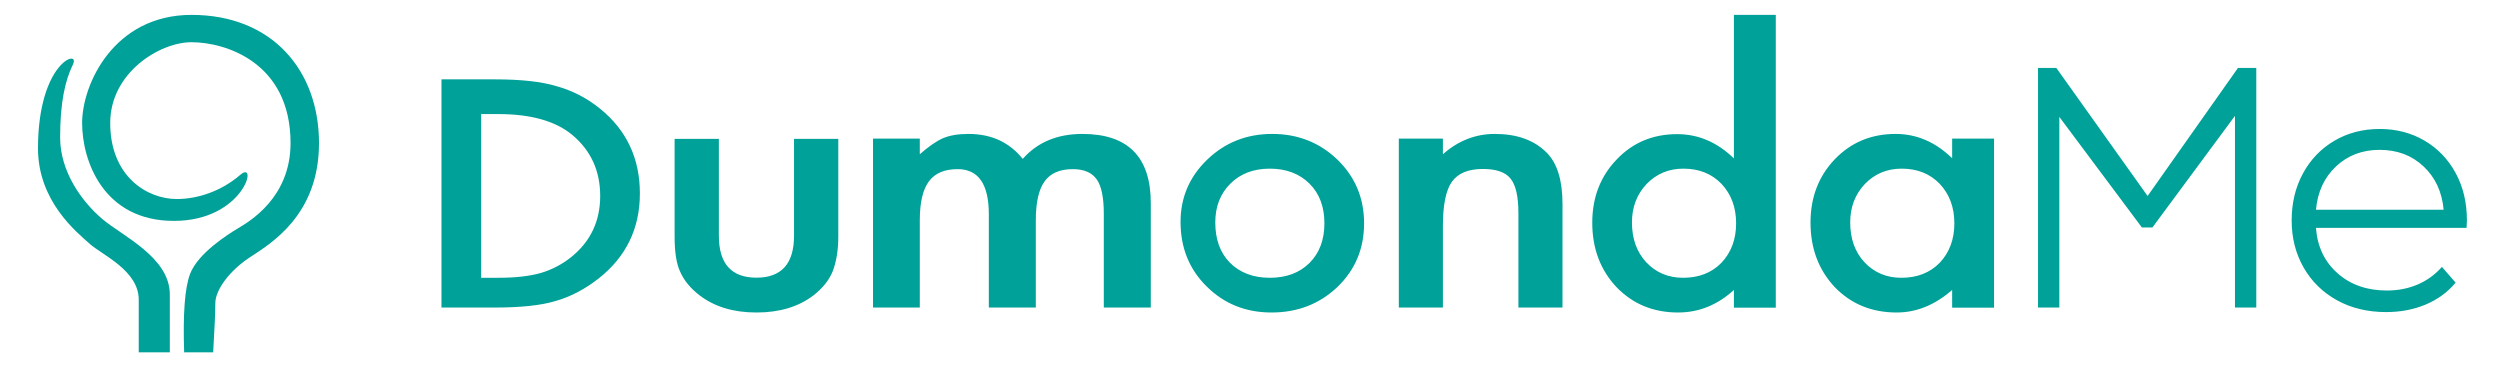
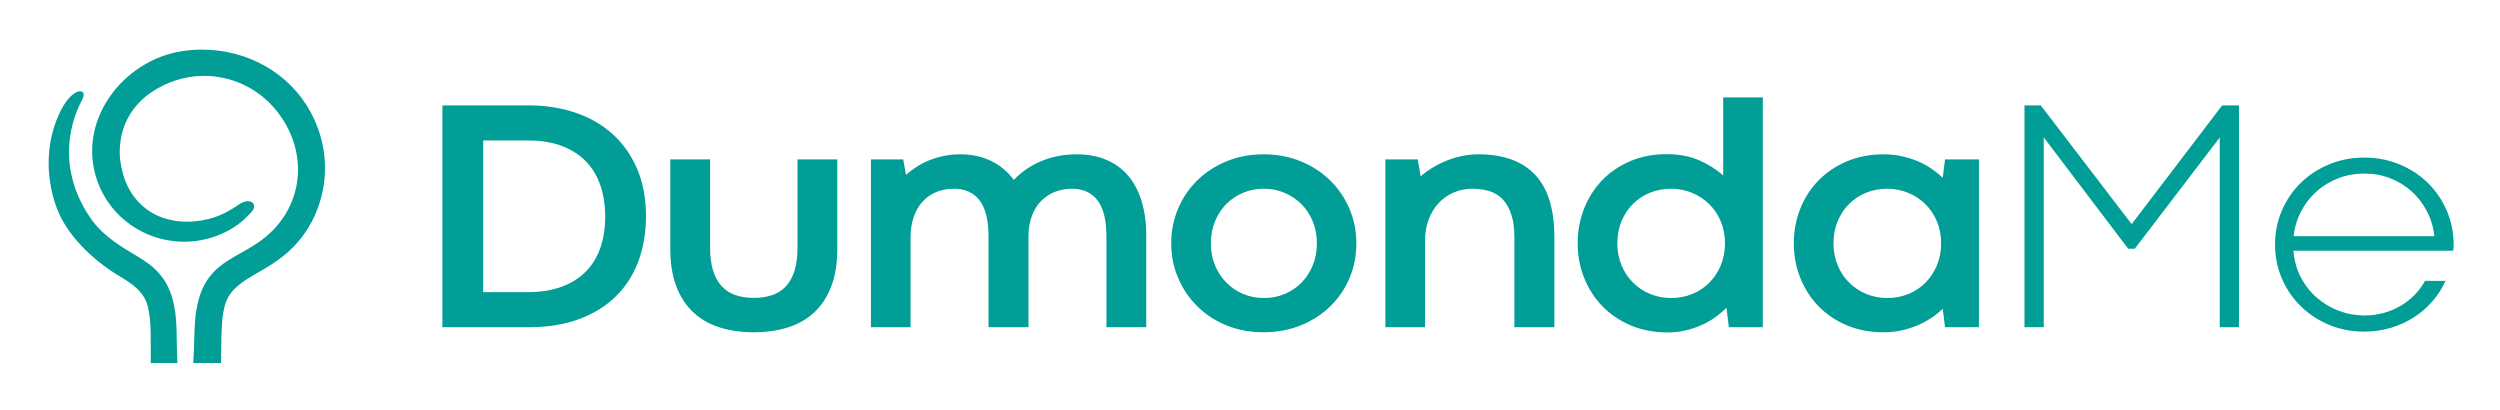
- <svg xmlns="http://www.w3.org/2000/svg" viewBox="0 0 504 76">
-   <g fill="#00A198" fill-rule="evenodd" transform="translate(7.661 3)">
-     <path fill-rule="nonzero" d="M92.059 59C97.308 59 101.361 58.573 104.22 57.719 107.28 56.865 110.205 55.345 112.997 53.161 118.558 48.791 121.339 43.071 121.339 36 121.339 28.949 118.67 23.259 113.332 18.929 110.697 16.784 107.76 15.264 104.521 14.37 101.506 13.457 97.397 13 92.193 13L92.193 13 81.339 13 81.339 59 92.059 59zM92.81 53L89.339 53 89.339 20 92.81 20C99.377 20 104.347 21.402 107.719 24.207 111.466 27.35 113.339 31.448 113.339 36.5 113.339 41.513 111.444 45.58 107.653 48.703 105.802 50.215 103.73 51.319 101.438 52.015 99.146 52.672 96.27 53 92.81 53L92.81 53zM144.839 60C149.493 60 153.327 58.847 156.341 56.542 158.166 55.121 159.448 53.526 160.189 51.756 160.955 49.777 161.339 47.425 161.339 44.701L161.339 44.701 161.339 25 152.415 25 152.415 44.526C152.415 50.161 149.889 52.979 144.839 52.979 139.788 52.979 137.263 50.161 137.263 44.526L137.263 44.526 137.263 25 128.339 25 128.339 44.701C128.339 47.821 128.709 50.173 129.449 51.756 130.216 53.526 131.525 55.121 133.376 56.542 136.391 58.847 140.211 60 144.839 60zM177.77 59L177.77 41.413C177.77 37.846 178.378 35.235 179.593 33.58 180.809 31.925 182.744 31.098 185.399 31.098 189.59 31.098 191.686 34.128 191.686 40.189L191.686 59 201.159 59 201.159 41.413C201.159 37.8 201.753 35.177 202.941 33.545 204.128 31.914 206.022 31.098 208.62 31.098 210.856 31.098 212.463 31.786 213.441 33.161 214.391 34.513 214.866 36.821 214.866 40.084L214.866 59 224.339 59 224.339 37.951C224.339 28.65 219.742 24 210.548 24 205.491 24 201.481 25.678 198.519 29.035 195.836 25.678 192.189 24 187.578 24 185.511 24 183.792 24.291 182.423 24.874 181.137 25.434 179.586 26.506 177.77 28.091L177.77 24.944 168.339 24.944 168.339 59 177.77 59zM248.679 60C253.925 60 258.353 58.286 261.962 54.857 265.546 51.405 267.339 47.125 267.339 42.017 267.339 36.956 265.558 32.688 261.997 29.213 258.389 25.738 253.997 24 248.821 24 243.669 24 239.301 25.726 235.716 29.178 232.131 32.63 230.339 36.816 230.339 41.738 230.339 46.962 232.096 51.3 235.609 54.752 239.123 58.251 243.479 60 248.679 60zM248.32 53C245.002 53 242.329 51.991 240.303 49.973 238.327 47.978 237.339 45.268 237.339 41.842 237.339 38.65 238.352 36.045 240.379 34.027 242.405 32.009 245.052 31 248.32 31 251.638 31 254.311 32.009 256.337 34.027 258.338 36.022 259.339 38.685 259.339 42.018 259.339 45.35 258.338 48.013 256.337 50.008 254.336 52.003 251.664 53 248.32 53zM283.228 59L283.228 42.566C283.228 38.324 283.831 35.352 285.037 33.65 286.27 31.925 288.354 31.063 291.291 31.063 293.992 31.063 295.854 31.716 296.876 33.021 297.925 34.303 298.45 36.622 298.45 39.979L298.45 39.979 298.45 59 307.339 59 307.339 38.126C307.339 33.324 306.264 29.862 304.114 27.741 301.623 25.247 298.148 24 293.691 24 289.81 24 286.322 25.364 283.228 28.091L283.228 28.091 283.228 24.944 274.339 24.944 274.339 59 283.228 59zM330.643 60C334.829 60 338.579 58.486 341.892 55.457L341.892 55.457 341.892 59.022 350.339 59.022 350.339 0 341.892 0 341.892 28.934C338.529 25.673 334.717 24.042 330.456 24.042 325.548 24.042 321.474 25.754 318.235 29.179 314.971 32.58 313.339 36.82 313.339 41.899 313.339 47.094 314.971 51.427 318.235 54.898 321.524 58.299 325.66 60 330.643 60zM331.647 53C328.658 53 326.18 51.956 324.213 49.867 322.297 47.802 321.339 45.127 321.339 41.842 321.339 38.767 322.322 36.186 324.29 34.098 326.282 32.033 328.76 31 331.724 31 334.866 31 337.421 32.021 339.388 34.062 341.355 36.151 342.339 38.803 342.339 42.018 342.339 45.233 341.355 47.884 339.388 49.973 337.421 51.991 334.841 53 331.647 53zM374.718 60C378.704 60 382.429 58.484 385.892 55.452L385.892 55.452 385.892 59.02 394.339 59.02 394.339 24.945 385.892 24.945 385.892 28.898C382.529 25.633 378.729 24 374.493 24 369.585 24 365.499 25.703 362.235 29.108 358.971 32.513 357.339 36.77 357.339 41.878 357.339 47.079 358.971 51.417 362.235 54.892 365.524 58.297 369.685 60 374.718 60zM375.647 53C372.658 53 370.18 51.956 368.213 49.867 366.297 47.802 365.339 45.127 365.339 41.842 365.339 38.767 366.322 36.186 368.29 34.098 370.282 32.033 372.76 31 375.724 31 378.866 31 381.421 32.021 383.388 34.062 385.355 36.151 386.339 38.803 386.339 42.018 386.339 45.233 385.355 47.884 383.388 49.973 381.421 51.991 378.841 53 375.647 53zM407.502 59L407.502 20.567 424.146 42.859 426.264 42.859 442.908 20.36 442.908 59 447.205 59 447.205 10.7 443.513 10.7 425.296 36.511 406.897 10.7 403.205 10.7 403.205 59 407.502 59zM473.383 59.915C476.281 59.915 478.937 59.409 481.352 58.397 483.767 57.385 485.78 55.913 487.39 53.981L487.39 53.981 484.63 50.807C483.25 52.371 481.617 53.556 479.731 54.361 477.845 55.166 475.775 55.568 473.521 55.568 469.519 55.568 466.207 54.407 463.585 52.084 460.963 49.761 459.514 46.713 459.238 42.941L459.238 42.941 489.598 42.941 489.667 41.423C489.667 37.835 488.908 34.65 487.39 31.866 485.872 29.084 483.779 26.91 481.111 25.346 478.443 23.782 475.43 23 472.072 23 468.714 23 465.689 23.782 462.998 25.346 460.307 26.91 458.191 29.095 456.65 31.901 455.109 34.707 454.339 37.881 454.339 41.423 454.339 44.965 455.144 48.139 456.754 50.945 458.364 53.751 460.606 55.947 463.481 57.535 466.356 59.121 469.657 59.915 473.383 59.915zM484.975 39.284L459.238 39.284C459.56 35.696 460.905 32.786 463.274 30.555 465.643 28.325 468.576 27.209 472.072 27.209 475.614 27.209 478.569 28.325 480.938 30.555 483.307 32.786 484.653 35.696 484.975 39.284L484.975 39.284z" />
-     <path d="M35.315,68.028 C35.604,63.142 35.748,59.836 35.748,58.111 C35.748,55.523 38.505,51.646 42.674,48.898 C46.844,46.15 56.65,40.436 56.65,25.851 C56.65,11.266 47.272,1.42108547e-14 30.947,1.42108547e-14 C15.303,1.42108547e-14 8.895,13.971 8.895,21.798 C8.895,29.433 13.189,41.533 27.389,41.533 C41.59,41.533 44.497,29.041 40.772,32.255 C37.047,35.469 32.314,37.124 27.969,37.124 C21.999,37.124 14.558,32.57 14.558,21.798 C14.558,11.67 24.505,5.511 30.947,5.511 C37.774,5.511 50.915,9.564 50.915,25.851 C50.915,36.866 42.589,41.659 40.403,42.974 C38.217,44.289 32.231,48.064 30.651,52.243 C29.597,55.029 29.202,60.291 29.464,68.028 L35.315,68.028 Z" />
-     <path d="M26.575,68.028 C26.575,64.032 26.575,60.146 26.575,56.37 C26.575,48.856 16.983,44.576 12.939,41.132 C8.895,37.687 4.461,31.661 4.461,24.712 C4.461,17.764 5.445,13.24 7.04,10.007 C8.636,6.773 1.04805054e-13,9.409 1.04805054e-13,26.927 C1.04805054e-13,37.596 7.842,43.836 10.39,46.128 C12.939,48.421 20.309,51.518 20.309,57.425 C20.309,61.362 20.309,64.897 20.309,68.028 L26.575,68.028 Z" />
+ <svg xmlns="http://www.w3.org/2000/svg" viewBox="0 0 678 111">
+   <g fill="#009E97">
+     <path d="M143.16 79.23c3.364 0 6.35-.467 8.959-1.397 2.61-.924 4.806-2.269 6.59-4.024 1.784-1.75 3.132-3.889 4.048-6.414.912-2.522 1.371-5.388 1.371-8.6 0-3.1-.428-5.916-1.283-8.451-.856-2.535-2.152-4.71-3.893-6.527-1.739-1.812-3.921-3.221-6.545-4.221-2.627-1.004-5.708-1.503-9.247-1.503h-12.12V79.23h12.12zm-23.177-50.651h23.354c4.571 0 8.803.657 12.698 1.969 3.89 1.312 7.252 3.245 10.084 5.795 2.832 2.553 5.049 5.69 6.657 9.421 1.607 3.73 2.412 8.016 2.412 12.853 0 4.482-.693 8.571-2.08 12.274-1.387 3.702-3.427 6.873-6.125 9.51-2.699 2.638-6.016 4.687-9.955 6.148-3.935 1.462-8.44 2.191-13.513 2.191h-23.532V28.579zM204.43 80.78c1.887 0 3.56-.252 5.02-.756a8.85 8.85 0 003.715-2.41c1.019-1.106 1.794-2.521 2.323-4.244.53-1.728.796-3.828.796-6.308V43.224h10.795v24.152c0 4.038-.554 7.489-1.66 10.35-1.107 2.862-2.662 5.211-4.667 7.055-2.004 1.844-4.395 3.193-7.165 4.048-2.772.853-5.826 1.284-9.156 1.284-3.334 0-6.387-.43-9.158-1.284-2.773-.855-5.161-2.204-7.166-4.048-2.006-1.844-3.56-4.193-4.667-7.055-1.107-2.861-1.657-6.312-1.657-10.35V43.224h10.792v23.838c0 2.452.265 4.539.796 6.262.532 1.728 1.297 3.142 2.301 4.248 1.001 1.106 2.241 1.914 3.715 2.433 1.474.513 3.156.775 5.044.775M310.862 88.74H300.07V64.233c0-4.509-.812-7.814-2.432-9.906-1.623-2.096-3.924-3.143-6.903-3.143-1.71 0-3.273.29-4.688.864a10.817 10.817 0 00-3.693 2.456c-1.048 1.06-1.867 2.367-2.455 3.912-.59 1.55-.916 3.296-.973 5.244v25.08h-10.839V64.233c0-4.509-.81-7.814-2.433-9.906-1.622-2.096-3.922-3.143-6.9-3.143-1.739 0-3.34.295-4.799.883a10.13 10.13 0 00-3.737 2.592c-1.035 1.134-1.838 2.52-2.412 4.154-.575 1.639-.862 3.488-.862 5.551V88.74h-10.749V43.224h8.757l.752 4.203c.855-.771 1.807-1.49 2.854-2.172a20.746 20.746 0 013.429-1.77 23.519 23.519 0 013.959-1.19c1.4-.294 2.866-.443 4.4-.443 3.186 0 6.009.603 8.472 1.81a16.552 16.552 0 016.128 5.133 21.135 21.135 0 013.072-2.676 21.856 21.856 0 013.872-2.212 24.074 24.074 0 014.642-1.504c1.682-.37 3.495-.551 5.442-.551 3.009 0 5.685.495 8.028 1.48 2.349.99 4.318 2.419 5.929 4.29 1.607 1.873 2.83 4.183 3.67 6.925.84 2.744 1.26 5.868 1.26 9.378V88.74zM328.384 65.962c0 2.18.379 4.178 1.13 5.99.751 1.816 1.774 3.38 3.071 4.692a14.107 14.107 0 004.558 3.072c1.741.738 3.613 1.106 5.621 1.106 2.003 0 3.875-.359 5.616-1.083a13.828 13.828 0 004.557-3.053c1.298-1.312 2.32-2.88 3.072-4.711.751-1.825 1.13-3.833 1.13-6.013 0-2.152-.379-4.136-1.13-5.952-.752-1.812-1.774-3.367-3.072-4.666a14.204 14.204 0 00-4.58-3.053c-1.756-.737-3.618-1.105-5.593-1.105-2.008 0-3.88.358-5.621 1.082a13.828 13.828 0 00-4.558 3.054c-1.297 1.312-2.32 2.876-3.072 4.688-.75 1.816-1.129 3.8-1.129 5.952m-10.748.042c0-3.334.621-6.466 1.859-9.398 1.237-2.938 2.969-5.495 5.196-7.676 2.228-2.184 4.874-3.907 7.941-5.178 3.068-1.265 6.416-1.9 10.043-1.9 3.656 0 7.022.635 10.108 1.9 3.081 1.271 5.733 2.994 7.96 5.178 2.228 2.181 3.964 4.738 5.22 7.676 1.25 2.932 1.881 6.064 1.881 9.398 0 3.362-.621 6.503-1.857 9.422-1.243 2.917-2.979 5.47-5.22 7.652-2.242 2.184-4.903 3.902-7.984 5.153-3.086 1.252-6.467 1.883-10.155 1.883-3.627 0-6.965-.631-10.019-1.883-3.053-1.25-5.681-2.97-7.894-5.153-2.214-2.182-3.946-4.739-5.196-7.676-1.256-2.932-1.883-6.064-1.883-9.398M421.547 88.74h-10.842V64.453c0-2.413-.261-4.468-.793-6.149-.532-1.68-1.284-3.048-2.255-4.113a8.399 8.399 0 00-3.562-2.296c-1.4-.472-2.97-.711-4.711-.711-1.887 0-3.623.347-5.196 1.041a12.138 12.138 0 00-4.092 2.919c-1.15 1.256-2.04 2.74-2.676 4.468-.635 1.723-.952 3.617-.952 5.681V88.74H375.72V43.224h8.759l.794 4.599a23.128 23.128 0 013.188-2.32 25.65 25.65 0 013.782-1.906c1.34-.545 2.748-.97 4.224-1.284 1.47-.308 2.96-.461 4.468-.461 3.533 0 6.601.495 9.197 1.48 2.596.99 4.743 2.432 6.437 4.337 1.695 1.9 2.947 4.244 3.759 7.031.812 2.788 1.219 5.967 1.219 9.533V88.74zM438.62 65.962c0 2.18.383 4.188 1.148 6.013.767 1.83 1.816 3.399 3.143 4.71a14.147 14.147 0 004.645 3.054c1.77.724 3.67 1.083 5.705 1.083 2.003 0 3.894-.359 5.663-1.083a13.914 13.914 0 004.623-3.053c1.312-1.312 2.348-2.876 3.118-4.687.766-1.817 1.148-3.83 1.148-6.037 0-2.152-.382-4.136-1.148-5.952-.77-1.812-1.816-3.367-3.142-4.666a14.625 14.625 0 00-4.646-3.053c-1.769-.737-3.669-1.105-5.705-1.105-2.035 0-3.935.358-5.705 1.082a13.908 13.908 0 00-4.622 3.054c-1.312 1.312-2.348 2.876-3.1 4.688-.752 1.816-1.125 3.8-1.125 5.952m-10.752.042c0-3.334.579-6.466 1.727-9.398 1.149-2.938 2.778-5.5 4.889-7.699 2.105-2.195 4.65-3.932 7.628-5.196 2.979-1.27 6.284-1.905 9.912-1.905 3.273 0 6.177.546 8.712 1.638 2.535 1.092 4.733 2.479 6.592 4.16V26.412h10.748V88.74h-9.203l-.662-5.308c-.911.943-1.938 1.82-3.072 2.634a21.373 21.373 0 01-3.74 2.124 23.58 23.58 0 01-4.332 1.433 21.56 21.56 0 01-4.866.532c-3.628 0-6.942-.635-9.934-1.9-2.994-1.27-5.552-2.993-7.671-5.177-2.125-2.182-3.777-4.739-4.959-7.676-1.176-2.932-1.769-6.064-1.769-9.398M497.236 65.962c0 2.18.383 4.188 1.148 6.013.767 1.83 1.817 3.399 3.143 4.71a14.147 14.147 0 004.645 3.054c1.77.724 3.67 1.083 5.705 1.083 2.003 0 3.894-.359 5.663-1.083a13.914 13.914 0 004.623-3.053c1.312-1.312 2.348-2.876 3.118-4.687.766-1.817 1.148-3.83 1.148-6.037 0-2.152-.382-4.136-1.148-5.952-.77-1.812-1.816-3.367-3.142-4.666a14.625 14.625 0 00-4.646-3.053c-1.769-.737-3.669-1.105-5.705-1.105-2.035 0-3.935.358-5.705 1.082a13.908 13.908 0 00-4.622 3.054c-1.312 1.312-2.348 2.876-3.1 4.688-.752 1.816-1.125 3.8-1.125 5.952m-10.752.042c0-3.334.584-6.466 1.75-9.398 1.163-2.938 2.815-5.495 4.954-7.676 2.139-2.184 4.701-3.907 7.695-5.178 2.992-1.265 6.321-1.9 9.977-1.9 1.708 0 3.337.168 4.888.51 1.55.336 3.001.793 4.356 1.372a21.084 21.084 0 013.739 2.03 24.173 24.173 0 013.03 2.456l.616-4.996h9.203V88.74h-9.203l-.616-5a21.757 21.757 0 01-3.096 2.479 23.214 23.214 0 01-3.738 2.012 24.197 24.197 0 01-4.338 1.373c-1.545.336-3.174.51-4.884.51-3.628 0-6.942-.631-9.934-1.883-2.994-1.25-5.552-2.97-7.671-5.153-2.125-2.182-3.777-4.739-4.959-7.676-1.176-2.932-1.769-6.064-1.769-9.398M577.173 67.465l-22.914-30.216v51.492h-5.219V28.579h4.421l24.642 32.204 24.548-32.204h4.557v60.162h-5.22V37.295l-23.045 30.17zM641.23 47.071c-2.54 0-4.913.425-7.125 1.284-2.209.855-4.165 2.04-5.86 3.557a19.11 19.11 0 00-4.178 5.398c-1.092 2.082-1.77 4.328-2.035 6.746h38.17c-.265-2.418-.933-4.664-2.011-6.746a18.973 18.973 0 00-4.136-5.398 18.757 18.757 0 00-5.795-3.557c-2.18-.859-4.524-1.284-7.03-1.284m-24.24 19.24c0-3.273.615-6.345 1.858-9.221 1.236-2.876 2.945-5.374 5.13-7.498 2.18-2.124 4.74-3.796 7.671-5.018 2.936-1.224 6.111-1.84 9.534-1.84 3.394 0 6.569.616 9.533 1.84 2.965 1.222 5.528 2.894 7.699 5.018 2.166 2.124 3.876 4.622 5.13 7.498 1.252 2.876 1.878 5.948 1.878 9.221 0 .388-.014.7-.042.952-.028.252-.061.495-.089.728h-43.307c.206 2.685.887 5.113 2.035 7.279 1.15 2.166 2.61 4.01 4.38 5.528a19.536 19.536 0 005.97 3.52 19.521 19.521 0 006.86 1.237c1.797 0 3.515-.224 5.154-.663a18.799 18.799 0 004.575-1.905 18.23 18.23 0 003.829-2.964 18.007 18.007 0 002.895-3.847h5.532a22.473 22.473 0 01-3.498 5.486 23.019 23.019 0 01-5 4.356 24.474 24.474 0 01-6.256 2.876c-2.288.69-4.71 1.041-7.278 1.041-3.423 0-6.598-.612-9.534-1.835-2.932-1.224-5.49-2.904-7.67-5.042-2.186-2.139-3.895-4.646-5.131-7.522-1.243-2.876-1.859-5.952-1.859-9.225M84.223 30.375c-5.644-10.437-16.933-16.92-29.464-16.92a34.1 34.1 0 00-6.761.67c-7.838 1.58-15.019 6.671-19.21 13.618-4.063 6.734-4.895 14.37-2.34 21.502C29.945 59 39.383 65.553 49.937 65.553c3.22 0 6.389-.61 9.421-1.816 3.607-1.435 6.743-3.695 9.07-6.535l.214-.292c1.016-1.778-.939-3.462-4.006-1.358-2.845 1.952-6.193 3.926-11.68 4.457-10.578 1.023-18.252-5.07-20.032-14.72a18.916 18.916 0 01-.461-4.132c0-.524.04-1.04.083-1.555l.058-.683c.525-5.463 3.507-10.463 8.183-13.716 4.356-3.03 9.375-4.63 14.514-4.63 7.18 0 14.021 3.05 18.763 8.371 9.004 10.1 9.012 24.157.019 33.425-2.802 2.888-5.836 4.595-8.772 6.246-5.155 2.901-10.024 5.64-11.794 14.077-.66 3.142-.73 5.6-.83 9a202.365 202.365 0 01-.229 5.801l-.054.958h7.549l.035-3.129c.07-6.638.121-11.88 2.086-15.061 1.7-2.751 4.652-4.466 8.07-6.453 4.028-2.34 12.062-6.602 16.04-17.364 3.178-8.594 2.487-17.852-1.96-26.07" />
+     <path d="M47.926 91.859c-.049-3.318-.085-5.715-.667-8.78-1.56-8.224-5.993-11.17-10.795-14.043-2.667-1.597-8.449-4.843-11.814-9.721-3.687-5.343-6.021-11.586-5.932-18.454.065-5.038 1.4-9.787 3.664-14.037 1.576-2.958-2.947-3.778-6.596 4.63-3.6 8.295-3.193 17.502-.36 25.047 3.372 8.976 12.387 15.603 16.159 17.889 3.195 1.935 5.954 3.607 7.521 6.29 1.818 3.11 1.801 8.23 1.78 14.715l-.005 3.056h7.227l-.038-.933c-.092-2.24-.12-4.065-.144-5.659" />
  </g>
</svg>
